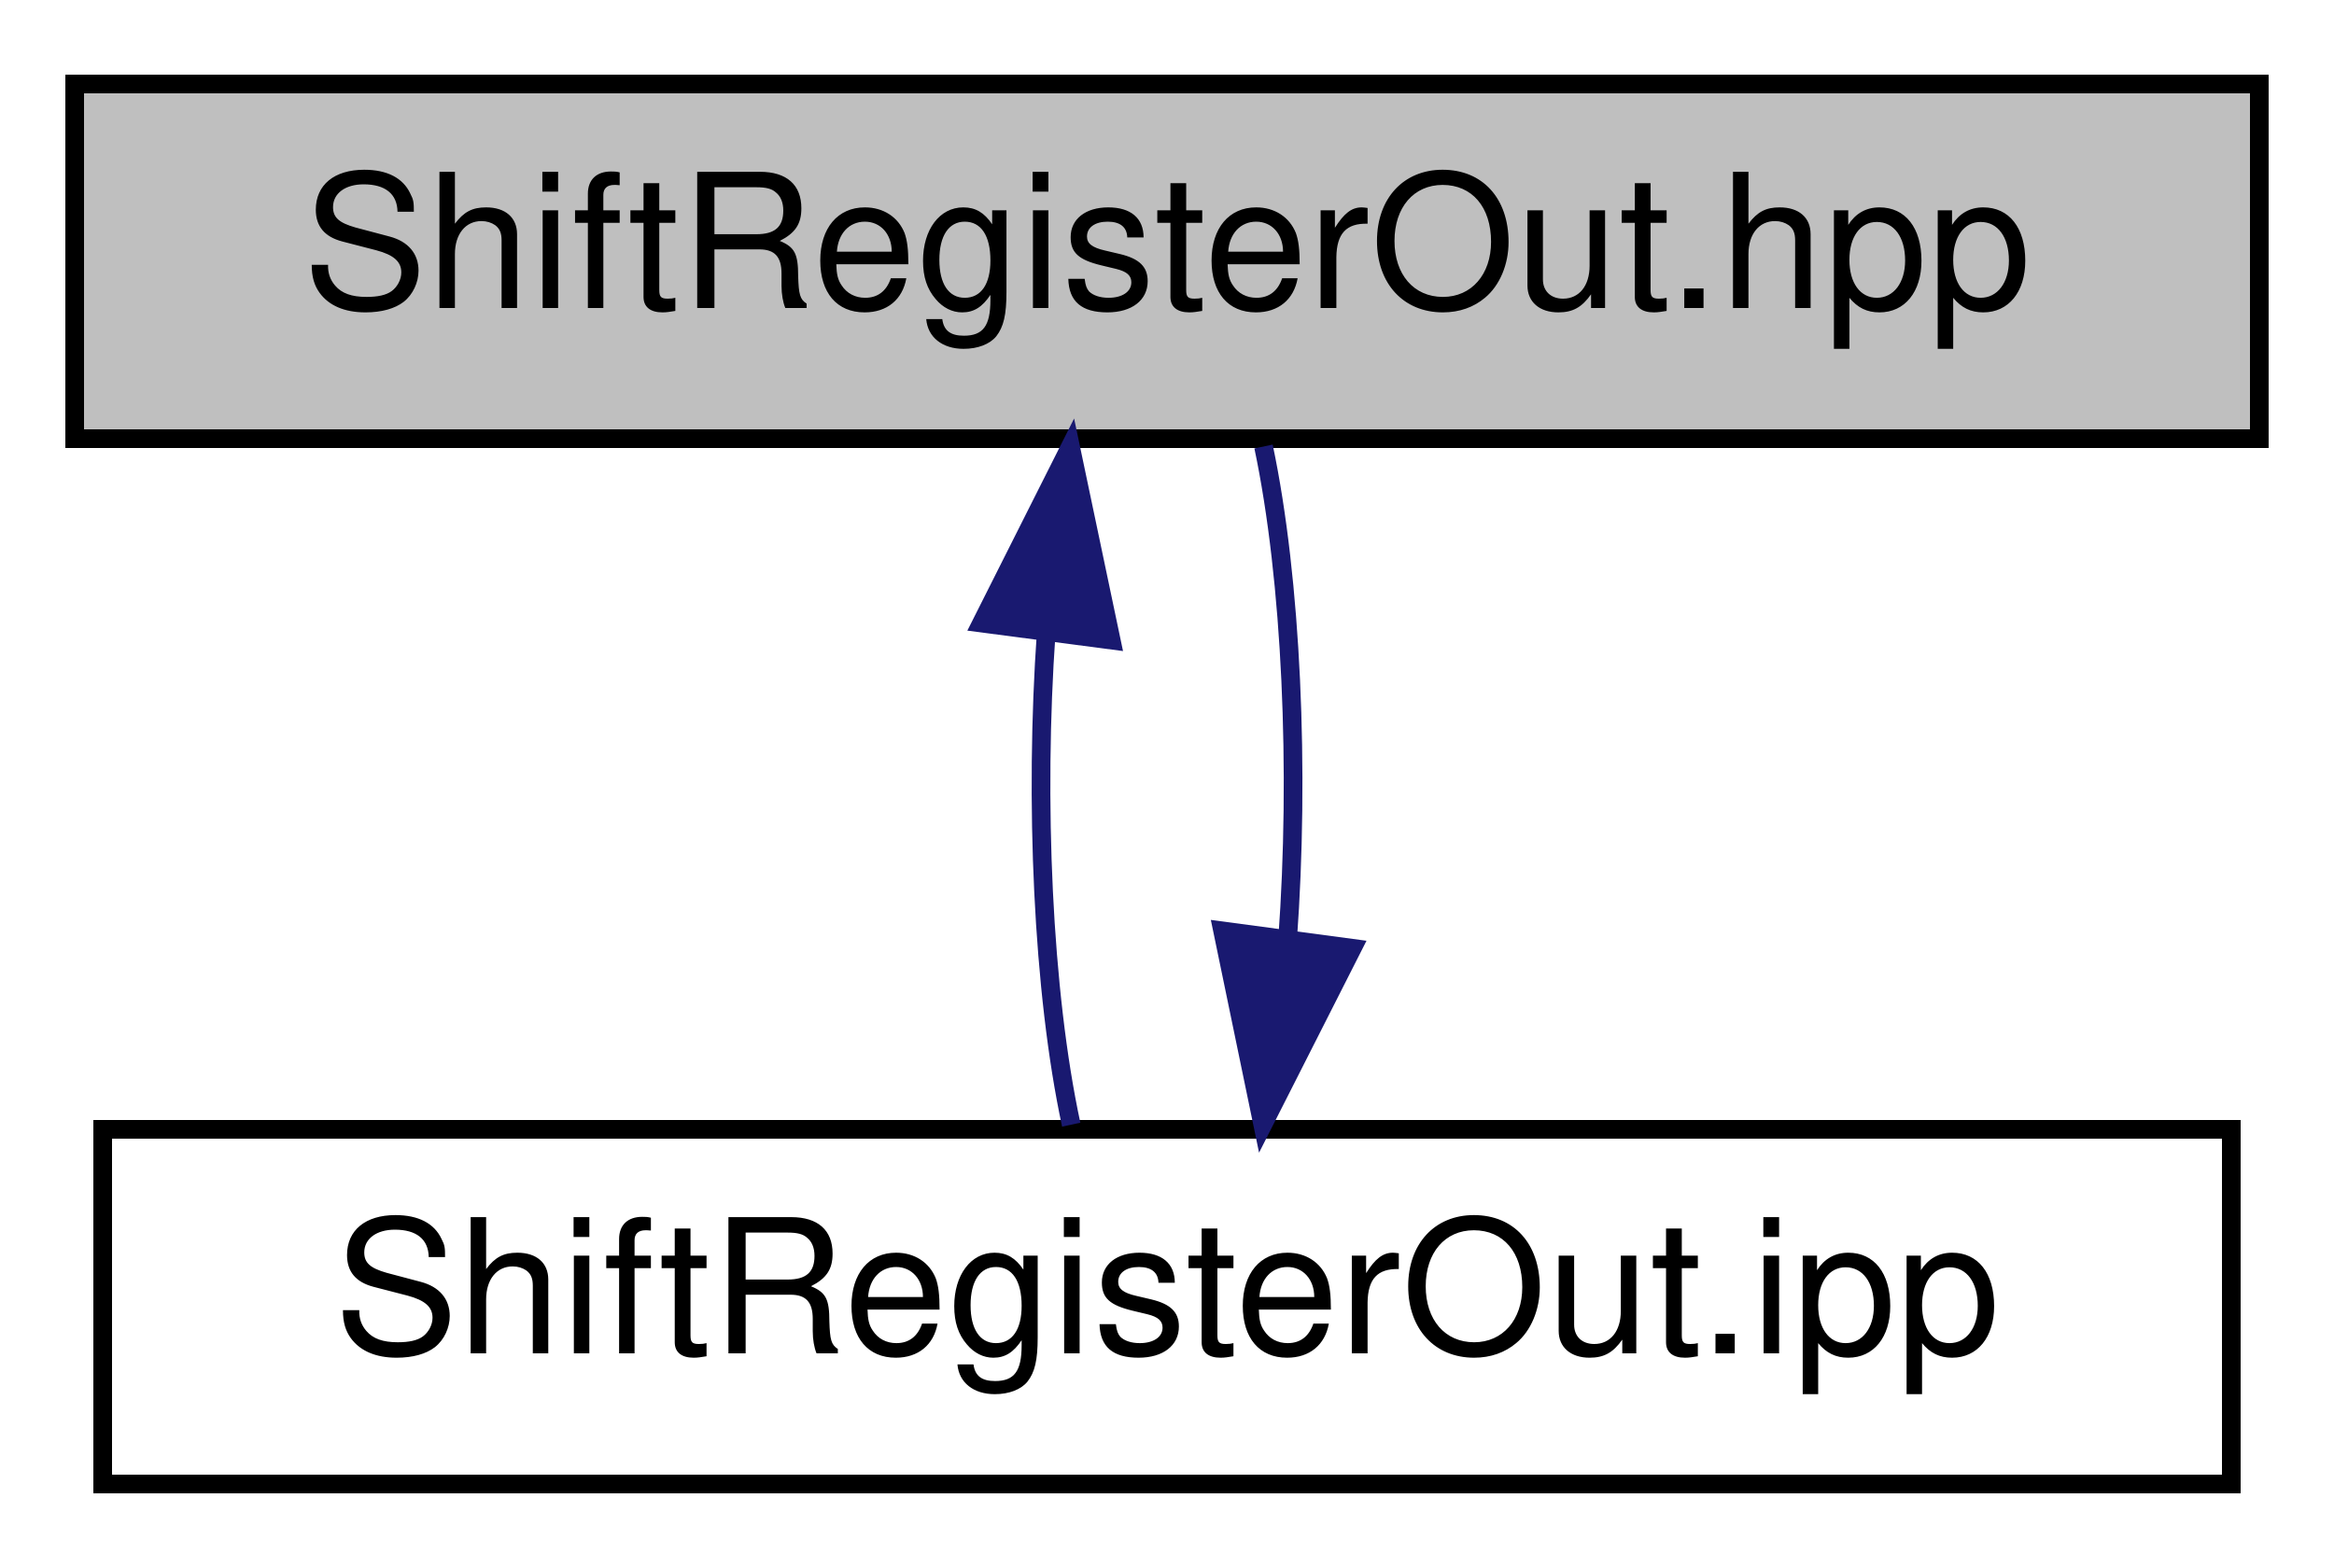
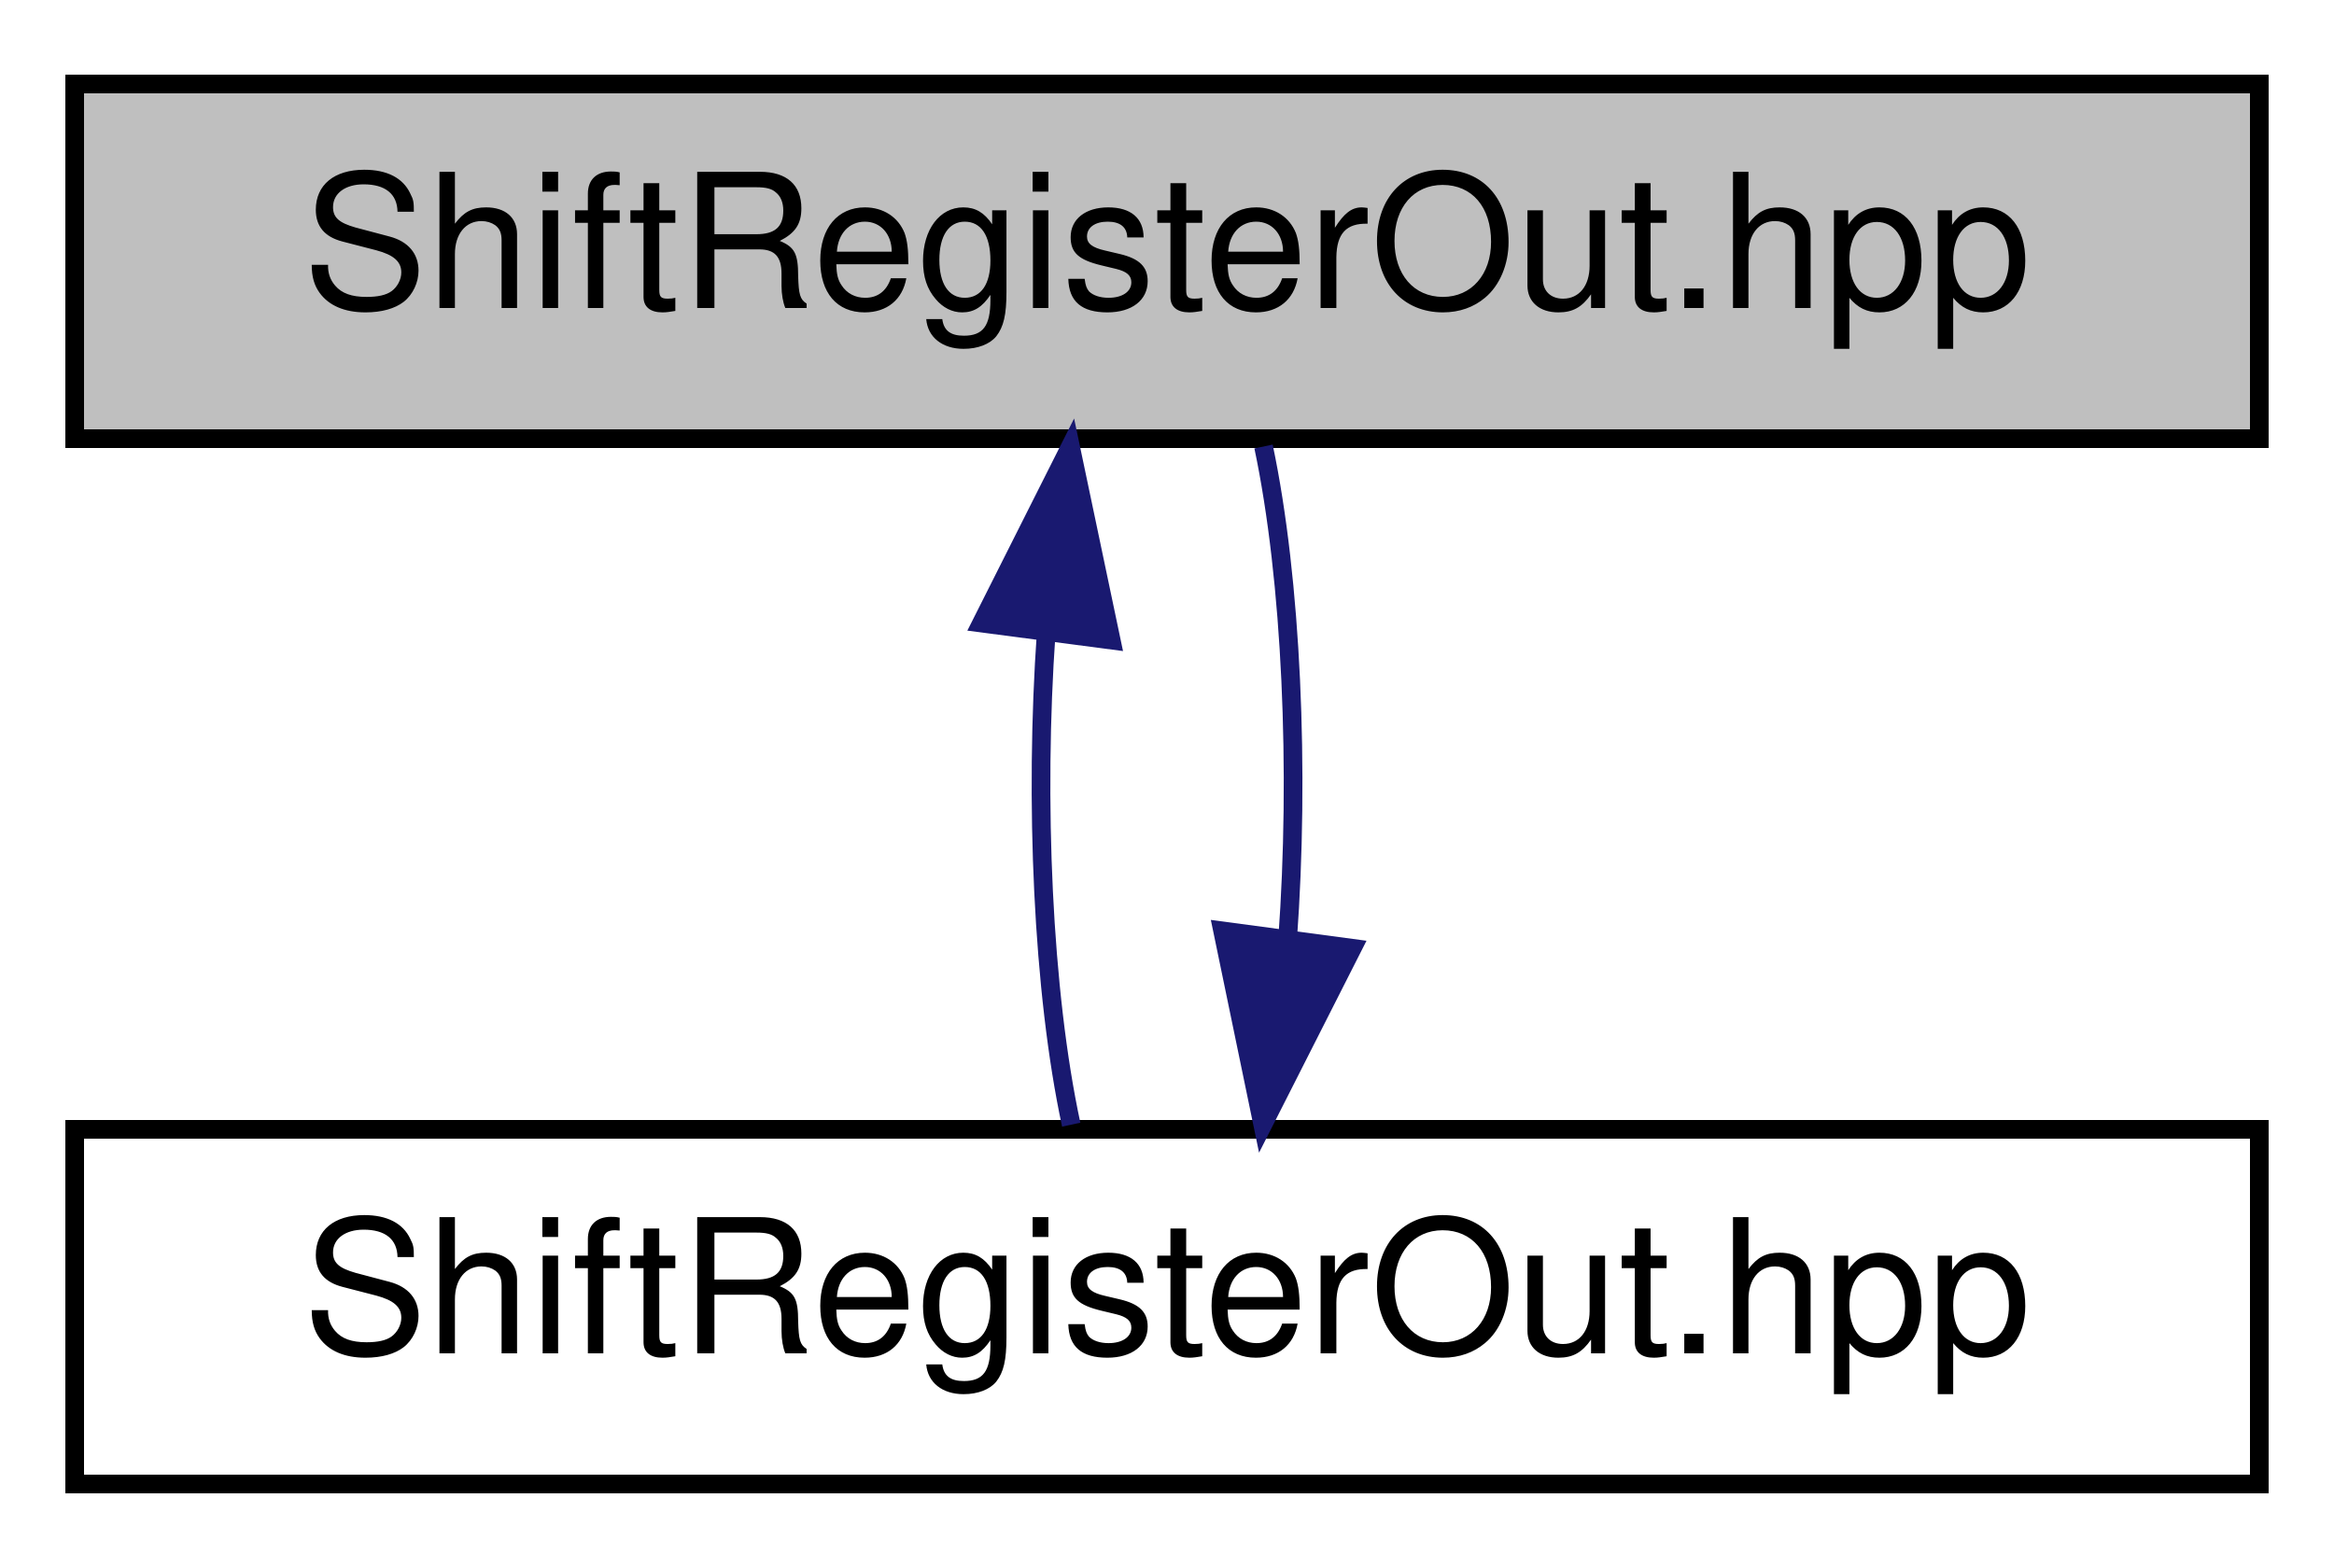
<svg xmlns="http://www.w3.org/2000/svg" xmlns:xlink="http://www.w3.org/1999/xlink" width="125pt" height="84pt" viewBox="0.00 0.00 125.00 84.00">
  <g id="graph0" class="graph" transform="scale(1 1) rotate(0) translate(4 80)">
    <polygon fill="white" stroke="transparent" points="-4,4 -4,-80 121,-80 121,4 -4,4" />
    <g id="node1" class="node">
      <g id="a_node1">
        <a xlink:title=" ">
          <polygon fill="#bfbfbf" stroke="black" points="0,-56.5 0,-75.5 117,-75.5 117,-56.5 0,-56.5" />
          <text text-anchor="middle" x="58.5" y="-63.5" font-family="Helvetica,sans-Serif" font-size="10.00">ShiftRegisterOut.hpp</text>
        </a>
      </g>
    </g>
    <g id="node2" class="node">
      <g id="a_node2">
        <a xlink:href="../../de/d95/ShiftRegisterOut_8ipp.html" target="_top" xlink:title=" ">
-           <polygon fill="white" stroke="black" points="1.5,-0.5 1.5,-19.5 115.5,-19.5 115.5,-0.5 1.5,-0.5" />
-           <text text-anchor="middle" x="58.5" y="-7.5" font-family="Helvetica,sans-Serif" font-size="10.00">ShiftRegisterOut.ipp</text>
+           <polygon fill="white" stroke="black" points="0,-0.5 0,-19.5 117,-19.5 117,-0.5 0,-0.5" />
+           <text text-anchor="middle" x="58.5" y="-7.5" font-family="Helvetica,sans-Serif" font-size="10.00">ShiftRegisterOut.hpp</text>
        </a>
      </g>
    </g>
    <g id="edge1" class="edge">
      <path fill="none" stroke="midnightblue" d="M52.03,-46.1C51.4,-37.14 51.84,-26.86 53.37,-19.75" />
      <polygon fill="midnightblue" stroke="midnightblue" points="48.57,-46.62 53.33,-56.08 55.51,-45.71 48.57,-46.62" />
    </g>
    <g id="edge2" class="edge">
      <path fill="none" stroke="midnightblue" d="M64.96,-29.69C65.61,-38.64 65.18,-48.93 63.67,-56.08" />
      <polygon fill="midnightblue" stroke="midnightblue" points="68.42,-29.2 63.63,-19.75 61.48,-30.13 68.42,-29.2" />
    </g>
  </g>
</svg>
